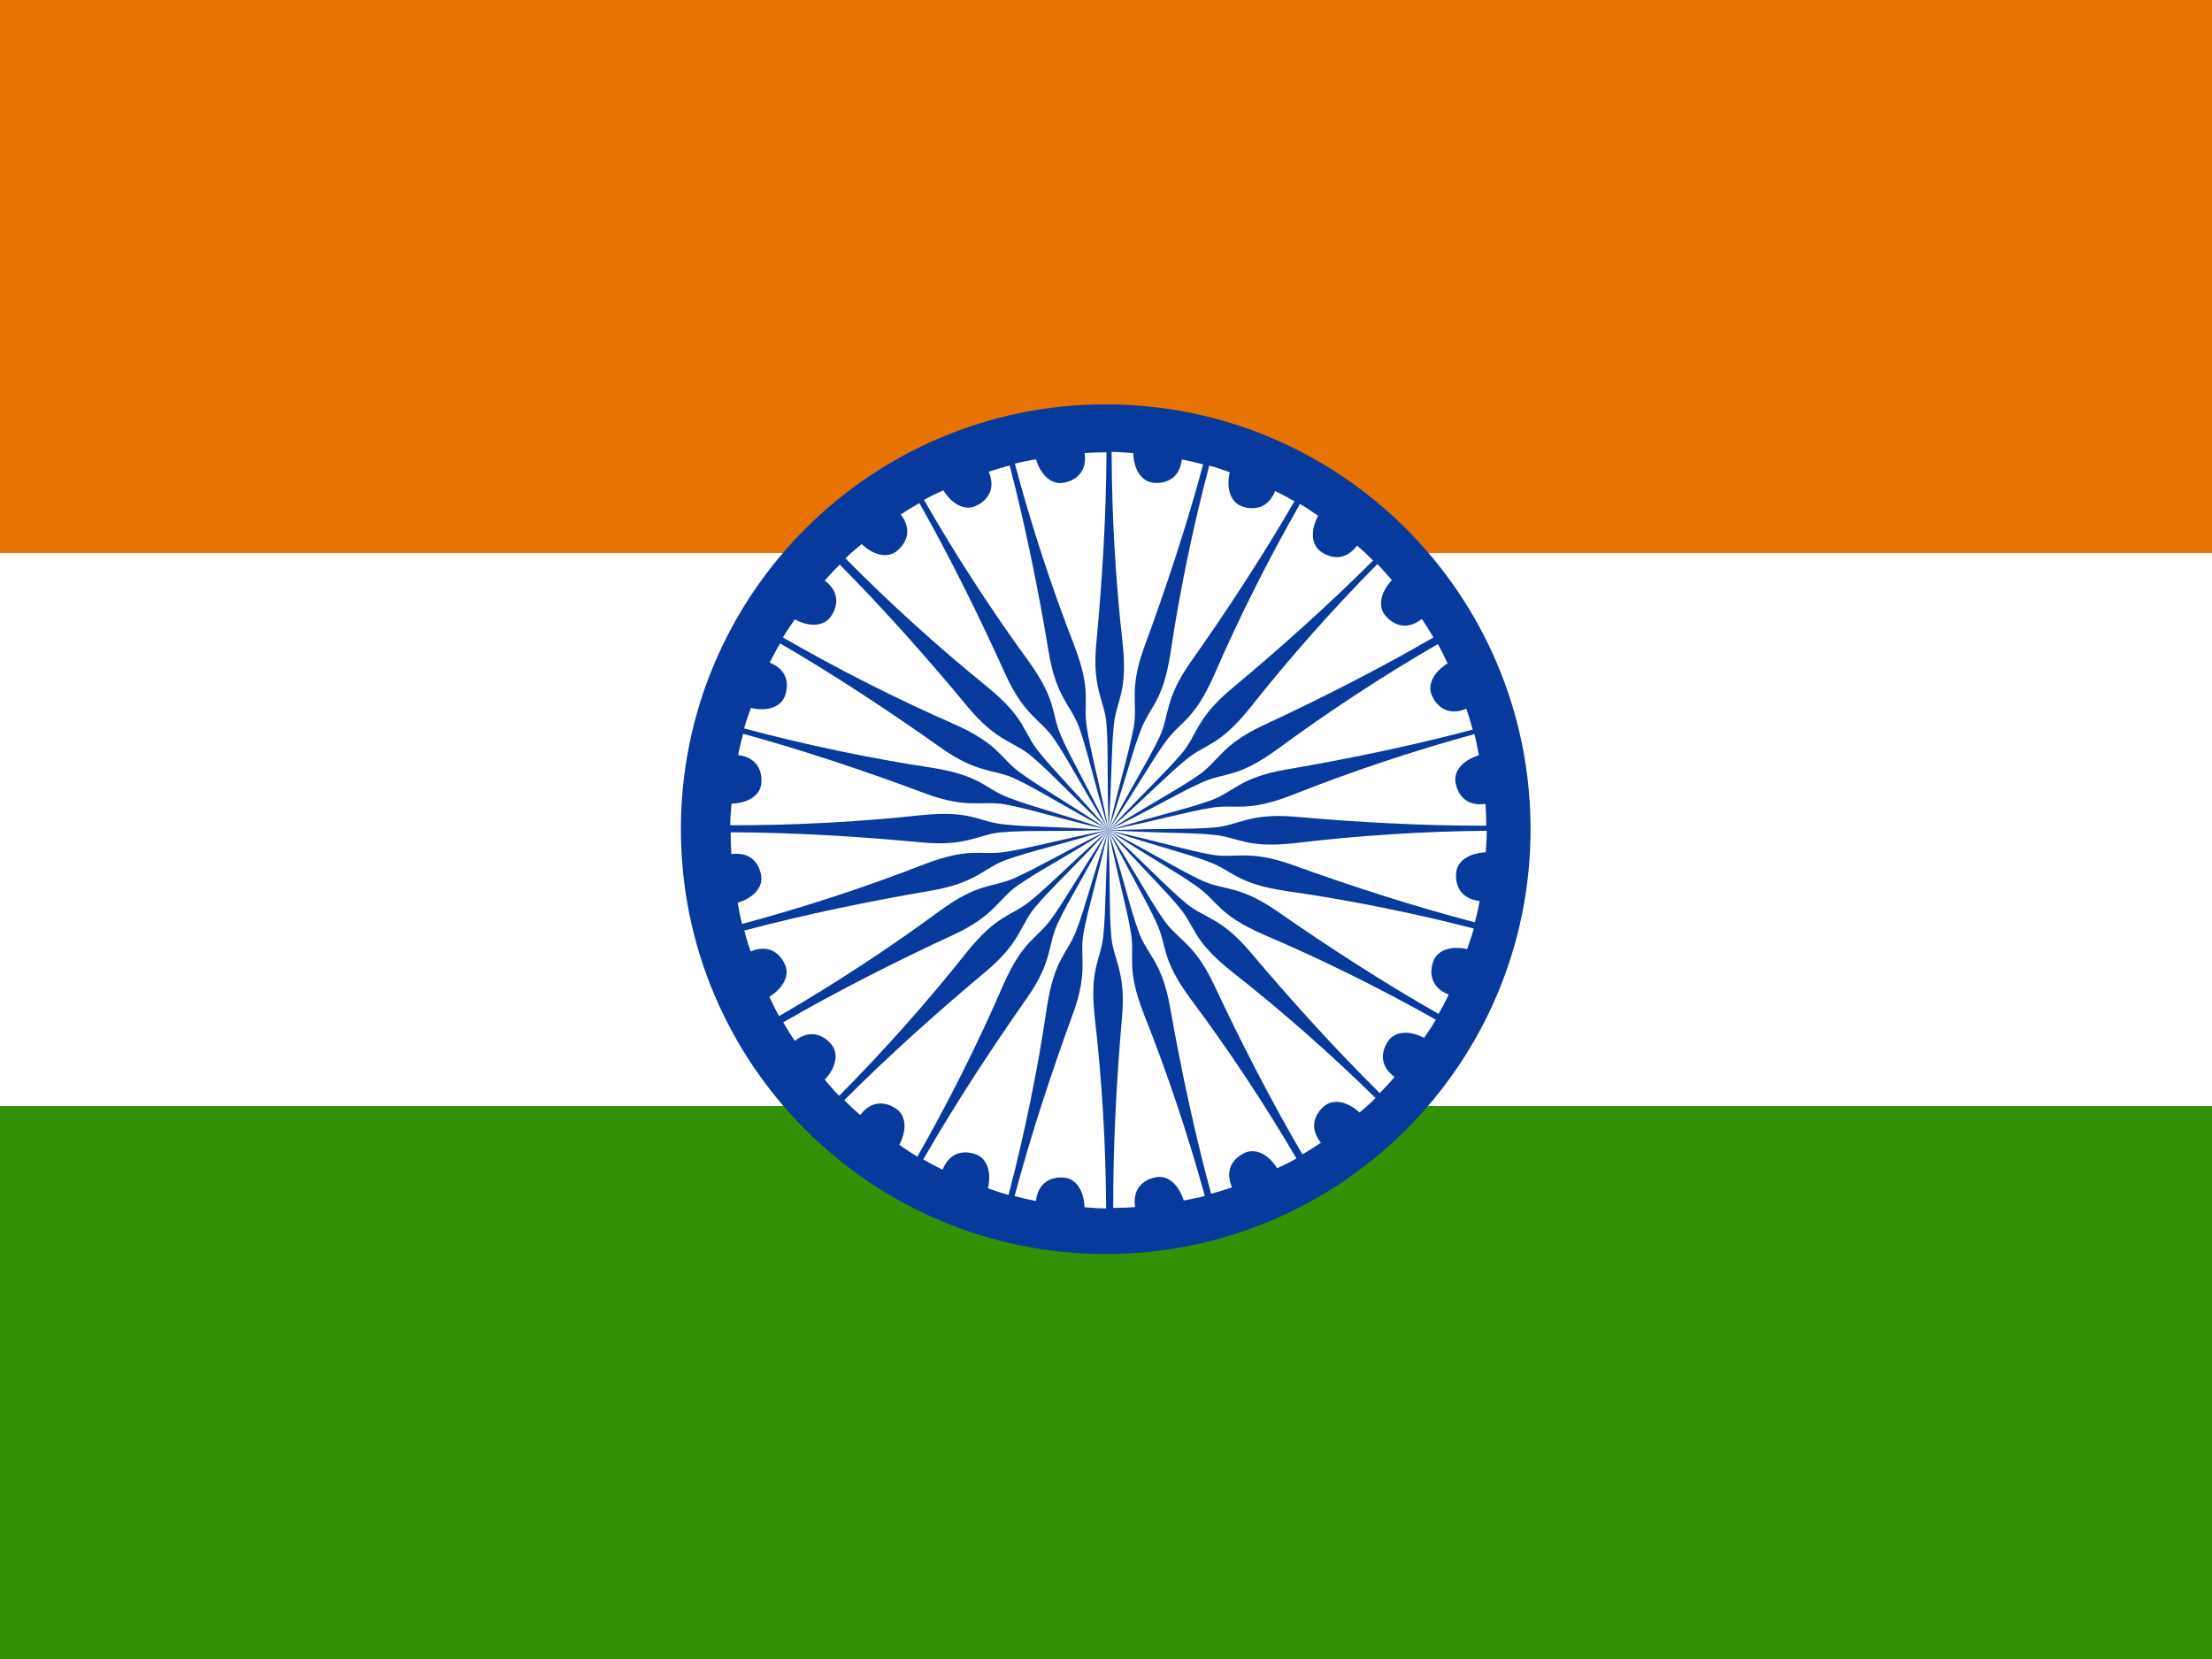
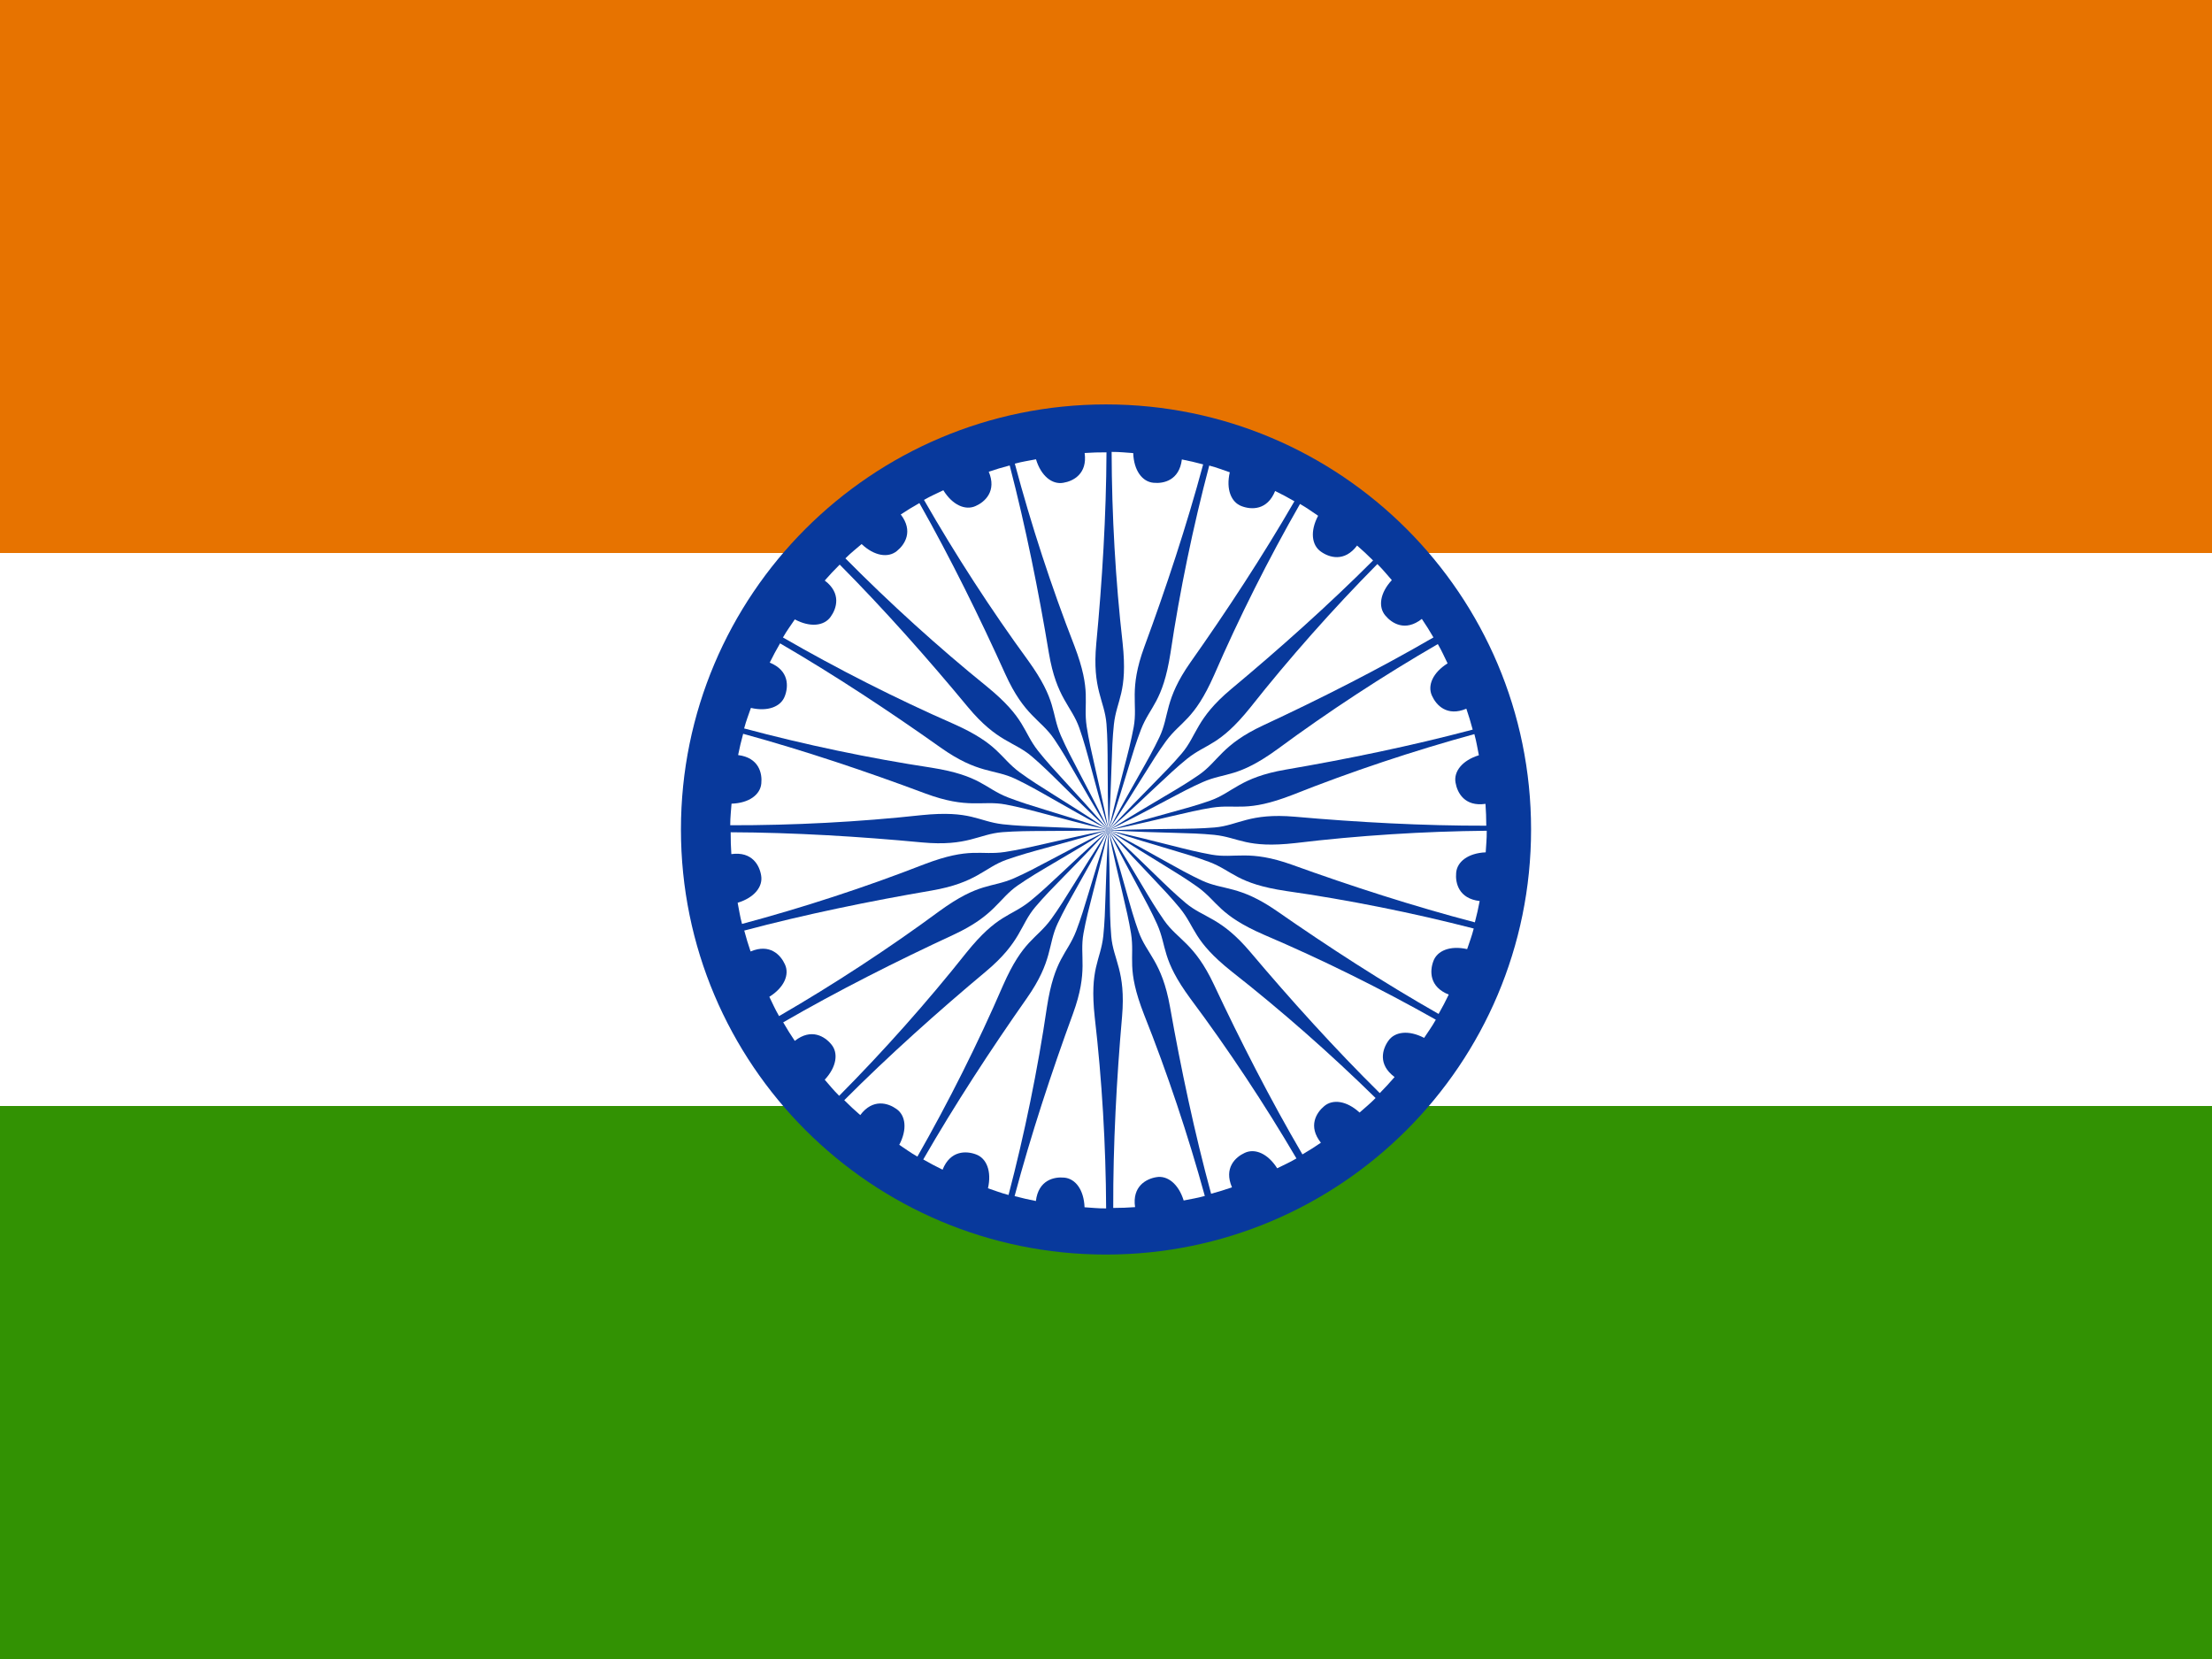
- <svg xmlns="http://www.w3.org/2000/svg" height="480" width="640" version="1">
-   <defs>
-     <clipPath id="a">
-       <path fill-opacity=".67" d="M0 0h640v480h-640z" />
+ <svg xmlns="http://www.w3.org/2000/svg" id="svg378" height="480" width="640" version="1" y="0" x="0">
+   <defs id="defs380">
+     <clipPath id="clipPath3247" clipPathUnits="userSpaceOnUse">
+       <rect id="rect3249" fill-opacity="0.67" height="480" width="640" y="0" x="0" />
    </clipPath>
  </defs>
-   <g fill-rule="evenodd" stroke-width="1pt" clip-path="url(#a)">
-     <path fill="#fff" d="M-39.999 0h720v480h-720z" />
-     <path fill="#329203" d="M-39.999 320h720v160h-720z" />
-     <path fill="#e77300" d="M-39.999 0h720v160h-720z" />
-     <ellipse rx="305" ry="305" transform="matrix(.403 0 0 .403 173.67 91.822)" cy="367.47" cx="362.9" fill="#08399c" />
-     <path d="M426.58 212.4c.673 2.456.815 3.768 1.304 6.118-4.822 1.492-7.332 4.705-6.75 7.922.481 2.897 2.624 7.019 8.66 6.141.155 2.395.226 3.772.233 6.319-18.228.044-37.441-1.007-55.368-2.597-13.226-1.145-16.373 2.527-23.25 3.11-7.979.653-14.263.178-30.744.827 16.155-3.33 22.503-5.347 29.982-6.556 7.199-1.117 9.972 1.489 23.369-3.721 16.921-6.726 34.985-12.745 52.565-17.563z" fill="#fff" />
-     <path d="M293.62 134.15c2.461-.657 3.773-.79 6.126-1.264 1.461 4.832 4.658 7.362 7.878 6.801 2.9-.462 7.035-2.579 6.197-8.62 2.396-.14 3.773-.202 6.32-.192-.074 18.228-1.25 37.433-2.956 55.35-1.231 13.218 2.42 16.389 2.959 23.27.601 7.983.086 14.264.627 30.749-3.225-16.176-5.201-22.537-6.361-30.024-1.071-7.206 1.554-9.962-3.569-23.393-6.616-16.965-12.518-35.067-17.222-52.678z" fill="#fff" />
-     <path d="M321.63 130.75c2.547-.006 3.85.2 6.246.344.177 5.045 2.621 8.308 5.878 8.589 2.922.294 7.461-.695 8.195-6.749 2.352.477 3.699.769 6.159 1.431-4.732 17.603-10.779 35.87-17.008 52.755-4.569 12.464-1.85 16.464-3.089 23.253-1.46 7.871-3.564 13.812-7.255 29.888 1.017-16.464.733-23.118 1.526-30.653.807-7.24 4.049-9.233 2.53-23.528-2.059-18.092-3.137-37.102-3.182-55.33z" fill="#fff" />
-     <path d="M349.87 134.7c2.462.652 3.667 1.188 5.945 1.946-1.132 4.919.386 8.703 3.459 9.816 2.747 1.039 7.387 1.256 9.66-4.403 2.149 1.069 3.375 1.699 5.581 2.973-9.118 15.784-19.678 31.868-30.058 46.571-7.634 10.861-6.04 15.427-8.99 21.666-3.443 7.227-7.011 12.423-14.729 26.999 5.236-15.642 6.68-22.144 9.392-29.218 2.65-6.786 6.297-7.874 8.522-22.076 2.684-18.01 6.554-36.653 11.218-54.274z" fill="#fff" />
-     <path d="M376.13 145.81c2.21 1.266 3.236 2.095 5.241 3.415-2.364 4.46-1.875 8.508.806 10.376 2.385 1.713 6.812 3.122 10.47-1.758 1.8 1.588 2.821 2.513 4.623 4.314-12.886 12.893-27.242 25.703-41.068 37.226-10.18 8.521-9.82 13.343-14.282 18.608-5.193 6.092-9.982 10.19-21.203 22.279 9.098-13.759 12.173-19.667 16.621-25.801 4.313-5.871 8.117-5.98 13.935-19.125 7.245-16.706 15.799-33.716 24.857-49.534z" fill="#fff" />
-     <path d="M398.51 163.2c1.811 1.791 2.59 2.856 4.188 4.646-3.43 3.703-3.997 7.741-1.885 10.236 1.865 2.268 5.782 4.766 10.57.989 1.332 1.997 2.082 3.153 3.361 5.356-15.764 9.152-32.929 17.846-49.25 25.432-12.027 5.621-12.917 10.374-18.581 14.317-6.584 4.554-12.264 7.285-26.213 16.087 12.326-10.961 16.815-15.881 22.689-20.667 5.676-4.566 9.38-3.696 18.379-14.906 11.292-14.285 23.927-28.528 36.743-41.49z" fill="#fff" />
-     <path d="M416.01 186.35c1.277 2.204 1.748 3.436 2.82 5.584-4.283 2.672-5.891 6.418-4.509 9.38 1.203 2.679 4.326 6.118 9.938 3.733.761 2.277 1.18 3.589 1.835 6.051-17.615 4.687-36.462 8.565-54.203 11.595-13.081 2.262-15.189 6.615-21.691 8.93-7.549 2.664-13.747 3.806-29.519 8.632 14.774-7.336 20.398-10.904 27.323-13.978 6.676-2.914 10.022-1.1 21.65-9.552 14.649-10.815 30.583-21.237 46.356-30.376z" fill="#fff" />
-     <path d="M214.69 267.32c-.658-2.461-.792-3.773-1.266-6.126 4.831-1.463 7.361-4.66 6.799-7.88-.463-2.9-2.581-7.035-8.622-6.195-.141-2.396-.203-3.773-.194-6.32 18.228.068 37.434 1.238 55.351 2.938 13.219 1.226 16.389-2.426 23.269-2.966 7.983-.604 14.264-.09 30.749-.638-16.175 3.231-22.535 5.209-30.022 6.371-7.205 1.073-9.962-1.55-23.392 3.577-16.962 6.622-35.063 12.529-52.672 17.239z" fill="#fff" />
-     <path d="M430.16 240.36c.024 2.547-.174 3.851-.301 6.248-5.043.212-8.29 2.677-8.549 5.936-.275 2.924.745 7.456 6.804 8.149-.461 2.356-.744 3.704-1.389 6.169-17.635-4.612-35.942-10.535-52.869-16.649-12.495-4.484-16.476-1.738-23.273-2.931-7.881-1.406-13.836-3.47-29.936-7.051 16.47.905 23.122.576 30.662 1.318 7.245.758 9.261 3.986 23.545 2.37 18.078-2.182 37.079-3.389 55.307-3.558z" fill="#fff" />
-     <path d="M426.4 268.65c-.636 2.466-1.164 3.675-1.907 5.958-4.926-1.1-8.701.442-9.793 3.523-1.021 2.753-1.208 7.395 4.465 9.632-1.055 2.156-1.677 3.386-2.937 5.6-15.843-9.015-31.995-19.471-46.766-29.755-10.91-7.563-15.466-5.94-21.724-8.849-7.249-3.396-12.468-6.93-27.095-14.553 15.676 5.134 22.187 6.536 29.279 9.202 6.803 2.606 7.915 6.245 22.131 8.378 18.027 2.567 36.695 6.315 54.346 10.865z" fill="#fff" />
-     <path d="M415.43 295.03c-1.252 2.218-2.076 3.248-3.384 5.261-4.474-2.337-8.519-1.825-10.371.869-1.699 2.395-3.081 6.83 1.821 10.459-1.577 1.81-2.496 2.837-4.286 4.649-12.97-12.808-25.866-27.088-37.472-40.844-8.581-10.129-13.402-9.74-18.693-14.17-6.123-5.157-10.25-9.921-22.405-21.069 13.813 9.016 19.739 12.055 25.9 16.466 5.897 4.278 6.029 8.081 19.208 13.82 16.749 7.145 33.81 15.597 49.682 24.56z" fill="#fff" />
-     <path d="M398 317.69c-1.784 1.818-2.846 2.6-4.631 4.205-3.716-3.416-7.756-3.968-10.243-1.847-2.261 1.873-4.745 5.8-.95 10.574-1.992 1.34-3.145 2.093-5.344 3.38-9.21-15.73-17.968-32.862-25.615-49.155-5.665-12.006-10.422-12.878-14.386-18.528-4.579-6.567-7.331-12.237-16.184-26.153 11.007 12.285 15.944 16.756 20.752 22.612 4.588 5.659 3.731 9.367 14.974 18.323 14.327 11.239 28.617 23.821 41.627 36.589z" fill="#fff" />
-     <path d="M375.1 335.17c-2.196 1.289-3.426 1.767-5.568 2.851-2.696-4.268-6.452-5.855-9.406-4.456-2.672 1.218-6.094 4.361-3.676 9.96-2.272.773-3.583 1.2-6.04 1.869-4.787-17.588-8.771-36.412-11.902-54.136-2.337-13.068-6.701-15.152-9.053-21.64-2.707-7.534-3.884-13.725-8.8-29.47 7.42 14.732 11.02 20.335 14.133 27.243 2.952 6.66 1.157 10.015 9.674 21.596 10.898 14.588 21.411 30.462 30.638 46.183z" fill="#fff" />
-     <path d="M348.59 346.03c-2.456.675-3.767.818-6.117 1.309-1.496-4.821-4.711-7.328-7.927-6.744-2.897.483-7.016 2.63-6.135 8.664-2.395.157-3.771.229-6.319.237-.058-18.228.978-37.441 2.554-55.37 1.135-13.227-2.539-16.371-3.127-23.248-.659-7.978-.189-14.263-.851-30.744 3.343 16.153 5.365 22.498 6.579 29.977 1.123 7.198-1.481 9.973 3.739 23.366 6.739 16.916 12.772 34.975 17.604 52.551z" fill="#fff" />
-     <path d="M320.04 349.63c-2.547.012-3.85-.192-6.247-.331-.188-5.044-2.638-8.303-5.896-8.577-2.922-.288-7.459.71-8.181 6.766-2.353-.472-3.701-.762-6.162-1.418 4.694-17.613 10.703-35.892 16.897-52.791 4.543-12.474 1.815-16.467 3.04-23.259 1.443-7.874 3.535-13.819 7.191-29.903-.983 16.466-.684 23.119-1.461 30.656-.792 7.242-4.029 9.242-2.481 23.533 2.098 18.088 3.215 37.095 3.299 55.323z" fill="#fff" />
-     <path d="M291.8 345.74c-2.464-.646-3.67-1.18-5.949-1.933 1.121-4.922-.405-8.703-3.481-9.808-2.749-1.033-7.39-1.24-9.651 4.424-2.152-1.064-3.379-1.691-5.587-2.961 9.084-15.804 19.608-31.911 29.956-46.637 7.61-10.878 6.006-15.44 8.943-21.685 3.428-7.235 6.984-12.438 14.67-27.032-5.201 15.653-6.631 22.158-9.328 29.239-2.635 6.792-6.279 7.888-8.473 22.094-2.644 18.016-6.473 36.667-11.099 54.299z" fill="#fff" />
-     <path d="M265.43 334.64c-2.212-1.263-3.239-2.091-5.245-3.409 2.358-4.463 1.865-8.51-.819-10.375-2.387-1.71-6.816-3.113-10.468 1.771-1.802-1.585-2.825-2.509-4.629-4.308 12.869-12.909 27.21-25.738 41.021-37.278 10.169-8.533 9.803-13.356 14.258-18.626 5.186-6.099 9.969-10.203 21.175-22.305-9.081 13.77-12.148 19.682-16.588 25.822-4.306 5.876-8.109 5.991-13.911 19.143-7.224 16.715-15.756 33.736-24.794 49.566z" fill="#fff" />
-     <path d="M242.8 317.05c-1.808-1.794-2.585-2.86-4.18-4.653 3.436-3.698 4.01-7.734 1.902-10.232-1.861-2.271-5.774-4.776-10.568-1.007-1.329-1.999-2.076-3.157-3.352-5.362 15.78-9.125 32.959-17.791 49.292-25.35 12.036-5.601 12.934-10.352 18.605-14.286 6.591-4.543 12.276-7.265 26.24-16.043-12.345 10.94-16.841 15.853-22.723 20.63-5.684 4.557-9.386 3.68-18.404 14.875-11.316 14.266-23.974 28.488-36.812 41.429z" fill="#fff" />
-     <path d="M225.41 293.99c-1.276-2.204-1.747-3.437-2.818-5.585 4.284-2.67 5.894-6.416 4.512-9.379-1.202-2.679-4.324-6.12-9.937-3.736-.76-2.277-1.178-3.59-1.833-6.052 17.617-4.68 36.465-8.551 54.207-11.575 13.082-2.257 15.192-6.609 21.694-8.922 7.55-2.661 13.749-3.801 29.522-8.621-14.776 7.331-20.402 10.896-27.328 13.968-6.678 2.912-10.022 1.097-21.654 9.543-14.653 10.81-30.591 21.226-46.367 30.358z" fill="#fff" />
-     <path d="M267.34 144.64c2.21-1.266 3.444-1.731 5.597-2.793 2.651 4.295 6.39 5.922 9.359 4.554 2.684-1.19 6.139-4.296 3.78-9.921 2.28-.75 3.595-1.163 6.06-1.806 4.602 17.638 8.39 36.502 11.335 54.258 2.2 13.092 6.542 15.221 8.826 21.733 2.628 7.562 3.74 13.765 8.491 29.56-7.265-14.809-10.806-20.45-13.847-27.389-2.882-6.69-1.052-10.027-9.448-21.696-10.745-14.701-21.09-30.685-30.153-46.501z" fill="#fff" />
-     <path d="M211.28 238.77c.006-2.547.218-3.849.373-6.244 5.045-.154 8.321-2.582 8.617-5.837.308-2.92-.66-7.464-6.71-8.227.488-2.35.787-3.696 1.459-6.152 17.581 4.814 35.819 10.946 52.675 17.255 12.443 4.627 16.455 1.927 23.238 3.197 7.864 1.496 13.795 3.629 29.853 7.394-16.459-1.094-23.114-.841-30.645-1.669-7.236-.841-9.214-4.092-23.516-2.64-18.102 1.975-37.116 2.963-55.344 2.923z" fill="#fff" />
-     <path d="M215.3 210.76c.658-2.46 1.198-3.664 1.961-5.94 4.916 1.145 8.704-.363 9.825-3.433 1.046-2.744 1.276-7.384-4.377-9.672 1.074-2.146 1.708-3.37 2.988-5.573 15.76 9.16 31.816 19.762 46.492 30.181 10.841 7.662 15.411 6.081 21.642 9.047 7.218 3.462 12.404 7.043 26.961 14.8-15.628-5.277-22.126-6.738-29.193-9.469-6.779-2.668-7.858-6.317-22.053-8.58-18.003-2.731-36.635-6.65-54.244-11.361z" fill="#fff" />
-     <path d="M226.53 184.44c1.274-2.206 2.107-3.228 3.434-5.229 4.452 2.38 8.501 1.906 10.379-.769 1.722-2.379 3.146-6.801-1.721-10.476 1.594-1.795 2.523-2.813 4.33-4.608 12.847 12.932 25.606 27.334 37.08 41.2 8.484 10.21 13.308 9.867 18.557 14.348 6.074 5.215 10.154 10.018 22.203 21.282-13.726-9.147-19.623-12.243-25.741-16.712-5.856-4.334-5.952-8.138-19.076-14.003-16.68-7.304-33.66-15.919-49.446-25.033z" fill="#fff" />
-     <path d="M244.6 161.55c1.811-1.791 2.884-2.558 4.693-4.136 3.665 3.471 7.696 4.083 10.214 1.999 2.289-1.84 4.83-5.728 1.107-10.558 2.011-1.31 3.176-2.046 5.393-3.301 8.976 15.865 17.479 33.126 24.883 49.53 5.487 12.089 10.23 13.032 14.109 18.739 4.481 6.634 7.148 12.344 15.794 26.39-10.823-12.447-15.693-16.991-20.414-22.917-4.503-5.726-3.591-9.421-14.7-18.543-14.159-11.45-28.261-24.243-41.079-37.202z" fill="#fff" />
+   <g id="flag" fill-rule="evenodd" stroke-width="1pt" clip-path="url(#clipPath3247)">
+     <rect id="rect171" height="480" width="720" y="-0" x="-39.999" fill="#fff" />
+     <rect id="rect256" height="160" width="720" y="320" x="-39.999" fill="#329203" />
+     <rect id="rect255" height="160" width="720" y="-0" x="-39.999" fill="#e77300" />
+     <ellipse id="path200" d="m 667.903,367.473 c 0,168.448 -136.554,305.002 -305.002,305.002 -168.448,0 -305.002,-136.554 -305.002,-305.002 0,-168.448 136.554,-305.002 305.002,-305.002 168.448,0 305.002,136.554 305.002,305.002 z" rx="305" ry="305" transform="matrix(.40323 0 0 .40323 173.67 91.822)" cy="367.47" cx="362.9" fill="#08399c" />
+     <path id="path175" d="m426.58 212.4c0.673 2.456 0.815 3.768 1.304 6.118-4.822 1.492-7.332 4.705-6.75 7.922 0.481 2.897 2.624 7.019 8.66 6.141 0.155 2.395 0.226 3.772 0.233 6.319-18.228 0.044-37.441-1.007-55.368-2.597-13.226-1.145-16.373 2.527-23.25 3.11-7.979 0.653-14.263 0.178-30.744 0.827 16.155-3.33 22.503-5.347 29.982-6.556 7.199-1.117 9.972 1.489 23.369-3.721 16.921-6.726 34.985-12.745 52.565-17.563z" fill="#fff" />
+     <path id="path205" d="m293.62 134.15c2.461-0.657 3.773-0.79 6.126-1.264 1.461 4.832 4.658 7.362 7.878 6.801 2.9-0.462 7.035-2.579 6.197-8.62 2.396-0.14 3.773-0.202 6.32-0.192-0.074 18.228-1.25 37.433-2.956 55.35-1.231 13.218 2.42 16.389 2.959 23.27 0.601 7.983 0.086 14.264 0.627 30.749-3.225-16.176-5.201-22.537-6.361-30.024-1.071-7.206 1.554-9.962-3.569-23.393-6.616-16.965-12.518-35.067-17.222-52.678z" fill="#fff" />
+     <path id="path206" d="m321.63 130.75c2.547-0.006 3.85 0.2 6.246 0.344 0.177 5.045 2.621 8.308 5.878 8.589 2.922 0.294 7.461-0.695 8.195-6.749 2.352 0.477 3.699 0.769 6.159 1.431-4.732 17.603-10.779 35.87-17.008 52.755-4.569 12.464-1.85 16.464-3.089 23.253-1.46 7.871-3.564 13.812-7.255 29.888 1.017-16.464 0.733-23.118 1.526-30.653 0.807-7.24 4.049-9.233 2.53-23.528-2.059-18.092-3.137-37.102-3.182-55.33z" fill="#fff" />
+     <path id="path207" d="m349.87 134.7c2.462 0.652 3.667 1.188 5.945 1.946-1.132 4.919 0.386 8.703 3.459 9.816 2.747 1.039 7.387 1.256 9.66-4.403 2.149 1.069 3.375 1.699 5.581 2.973-9.118 15.784-19.678 31.868-30.058 46.571-7.634 10.861-6.04 15.427-8.99 21.666-3.443 7.227-7.011 12.423-14.729 26.999 5.236-15.642 6.68-22.144 9.392-29.218 2.65-6.786 6.297-7.874 8.522-22.076 2.684-18.01 6.554-36.653 11.218-54.274z" fill="#fff" />
+     <path id="path208" d="m376.13 145.81c2.21 1.266 3.236 2.095 5.241 3.415-2.364 4.46-1.875 8.508 0.806 10.376 2.385 1.713 6.812 3.122 10.47-1.758 1.8 1.588 2.821 2.513 4.623 4.314-12.886 12.893-27.242 25.703-41.068 37.226-10.18 8.521-9.82 13.343-14.282 18.608-5.193 6.092-9.982 10.19-21.203 22.279 9.098-13.759 12.173-19.667 16.621-25.801 4.313-5.871 8.117-5.98 13.935-19.125 7.245-16.706 15.799-33.716 24.857-49.534z" fill="#fff" />
+     <path id="path209" d="m398.51 163.2c1.811 1.791 2.59 2.856 4.188 4.646-3.43 3.703-3.997 7.741-1.885 10.236 1.865 2.268 5.782 4.766 10.57 0.989 1.332 1.997 2.082 3.153 3.361 5.356-15.764 9.152-32.929 17.846-49.25 25.432-12.027 5.621-12.917 10.374-18.581 14.317-6.584 4.554-12.264 7.285-26.213 16.087 12.326-10.961 16.815-15.881 22.689-20.667 5.676-4.566 9.38-3.696 18.379-14.906 11.292-14.285 23.927-28.528 36.743-41.49z" fill="#fff" />
+     <path id="path210" d="m416.01 186.35c1.277 2.204 1.748 3.436 2.82 5.584-4.283 2.672-5.891 6.418-4.509 9.38 1.203 2.679 4.326 6.118 9.938 3.733 0.761 2.277 1.18 3.589 1.835 6.051-17.615 4.687-36.462 8.565-54.203 11.595-13.081 2.262-15.189 6.615-21.691 8.93-7.549 2.664-13.747 3.806-29.519 8.632 14.774-7.336 20.398-10.904 27.323-13.978 6.676-2.914 10.022-1.1 21.65-9.552 14.649-10.815 30.583-21.237 46.356-30.376z" fill="#fff" />
+     <path id="path211" d="m214.69 267.32c-0.658-2.461-0.792-3.773-1.266-6.126 4.831-1.463 7.361-4.66 6.799-7.88-0.463-2.9-2.581-7.035-8.622-6.195-0.141-2.396-0.203-3.773-0.194-6.32 18.228 0.068 37.434 1.238 55.351 2.938 13.219 1.226 16.389-2.426 23.269-2.966 7.983-0.604 14.264-0.09 30.749-0.638-16.175 3.231-22.535 5.209-30.022 6.371-7.205 1.073-9.962-1.55-23.392 3.577-16.962 6.622-35.063 12.529-52.672 17.239z" fill="#fff" />
+     <path id="path212" d="m430.16 240.36c0.024 2.547-0.174 3.851-0.301 6.248-5.043 0.212-8.29 2.677-8.549 5.936-0.275 2.924 0.745 7.456 6.804 8.149-0.461 2.356-0.744 3.704-1.389 6.169-17.635-4.612-35.942-10.535-52.869-16.649-12.495-4.484-16.476-1.738-23.273-2.931-7.881-1.406-13.836-3.47-29.936-7.051 16.47 0.905 23.122 0.576 30.662 1.318 7.245 0.758 9.261 3.986 23.545 2.37 18.078-2.182 37.079-3.389 55.307-3.558z" fill="#fff" />
+     <path id="path213" d="m426.4 268.65c-0.636 2.466-1.164 3.675-1.907 5.958-4.926-1.1-8.701 0.442-9.793 3.523-1.021 2.753-1.208 7.395 4.465 9.632-1.055 2.156-1.677 3.386-2.937 5.6-15.843-9.015-31.995-19.471-46.766-29.755-10.91-7.563-15.466-5.94-21.724-8.849-7.249-3.396-12.468-6.93-27.095-14.553 15.676 5.134 22.187 6.536 29.279 9.202 6.803 2.606 7.915 6.245 22.131 8.378 18.027 2.567 36.695 6.315 54.346 10.865z" fill="#fff" />
+     <path id="path214" d="m415.43 295.03c-1.252 2.218-2.076 3.248-3.384 5.261-4.474-2.337-8.519-1.825-10.371 0.869-1.699 2.395-3.081 6.83 1.821 10.459-1.577 1.81-2.496 2.837-4.286 4.649-12.97-12.808-25.866-27.088-37.472-40.844-8.581-10.129-13.402-9.74-18.693-14.17-6.123-5.157-10.25-9.921-22.405-21.069 13.813 9.016 19.739 12.055 25.9 16.466 5.897 4.278 6.029 8.081 19.208 13.82 16.749 7.145 33.81 15.597 49.682 24.56z" fill="#fff" />
+     <path id="path215" d="m398 317.69c-1.784 1.818-2.846 2.6-4.631 4.205-3.716-3.416-7.756-3.968-10.243-1.847-2.261 1.873-4.745 5.8-0.95 10.574-1.992 1.34-3.145 2.093-5.344 3.38-9.21-15.73-17.968-32.862-25.615-49.155-5.665-12.006-10.422-12.878-14.386-18.528-4.579-6.567-7.331-12.237-16.184-26.153 11.007 12.285 15.944 16.756 20.752 22.612 4.588 5.659 3.731 9.367 14.974 18.323 14.327 11.239 28.617 23.821 41.627 36.589z" fill="#fff" />
+     <path id="path216" d="m375.1 335.17c-2.196 1.289-3.426 1.767-5.568 2.851-2.696-4.268-6.452-5.855-9.406-4.456-2.672 1.218-6.094 4.361-3.676 9.96-2.272 0.773-3.583 1.2-6.04 1.869-4.787-17.588-8.771-36.412-11.902-54.136-2.337-13.068-6.701-15.152-9.053-21.64-2.707-7.534-3.884-13.725-8.8-29.47 7.42 14.732 11.02 20.335 14.133 27.243 2.952 6.66 1.157 10.015 9.674 21.596 10.898 14.588 21.411 30.462 30.638 46.183z" fill="#fff" />
+     <path id="path217" d="m348.59 346.03c-2.456 0.675-3.767 0.818-6.117 1.309-1.496-4.821-4.711-7.328-7.927-6.744-2.897 0.483-7.016 2.63-6.135 8.664-2.395 0.157-3.771 0.229-6.319 0.237-0.058-18.228 0.978-37.441 2.554-55.37 1.135-13.227-2.539-16.371-3.127-23.248-0.659-7.978-0.189-14.263-0.851-30.744 3.343 16.153 5.365 22.498 6.579 29.977 1.123 7.198-1.481 9.973 3.739 23.366 6.739 16.916 12.772 34.975 17.604 52.551z" fill="#fff" />
+     <path id="path218" d="m320.04 349.63c-2.547 0.012-3.85-0.192-6.247-0.331-0.188-5.044-2.638-8.303-5.896-8.577-2.922-0.288-7.459 0.71-8.181 6.766-2.353-0.472-3.701-0.762-6.162-1.418 4.694-17.613 10.703-35.892 16.897-52.791 4.543-12.474 1.815-16.467 3.04-23.259 1.443-7.874 3.535-13.819 7.191-29.903-0.983 16.466-0.684 23.119-1.461 30.656-0.792 7.242-4.029 9.242-2.481 23.533 2.098 18.088 3.215 37.095 3.299 55.323z" fill="#fff" />
+     <path id="path219" d="m291.8 345.74c-2.464-0.646-3.67-1.18-5.949-1.933 1.121-4.922-0.405-8.703-3.481-9.808-2.749-1.033-7.39-1.24-9.651 4.424-2.152-1.064-3.379-1.691-5.587-2.961 9.084-15.804 19.608-31.911 29.956-46.637 7.61-10.878 6.006-15.44 8.943-21.685 3.428-7.235 6.984-12.438 14.67-27.032-5.201 15.653-6.631 22.158-9.328 29.239-2.635 6.792-6.279 7.888-8.473 22.094-2.644 18.016-6.473 36.667-11.099 54.299z" fill="#fff" />
+     <path id="path220" d="m265.43 334.64c-2.212-1.263-3.239-2.091-5.245-3.409 2.358-4.463 1.865-8.51-0.819-10.375-2.387-1.71-6.816-3.113-10.468 1.771-1.802-1.585-2.825-2.509-4.629-4.308 12.869-12.909 27.21-25.738 41.021-37.278 10.169-8.533 9.803-13.356 14.258-18.626 5.186-6.099 9.969-10.203 21.175-22.305-9.081 13.77-12.148 19.682-16.588 25.822-4.306 5.876-8.109 5.991-13.911 19.143-7.224 16.715-15.756 33.736-24.794 49.566z" fill="#fff" />
+     <path id="path221" d="m242.8 317.05c-1.808-1.794-2.585-2.86-4.18-4.653 3.436-3.698 4.01-7.734 1.902-10.232-1.861-2.271-5.774-4.776-10.568-1.007-1.329-1.999-2.076-3.157-3.352-5.362 15.78-9.125 32.959-17.791 49.292-25.35 12.036-5.601 12.934-10.352 18.605-14.286 6.591-4.543 12.276-7.265 26.24-16.043-12.345 10.94-16.841 15.853-22.723 20.63-5.684 4.557-9.386 3.68-18.404 14.875-11.316 14.266-23.974 28.488-36.812 41.429z" fill="#fff" />
+     <path id="path222" d="m225.41 293.99c-1.276-2.204-1.747-3.437-2.818-5.585 4.284-2.67 5.894-6.416 4.512-9.379-1.202-2.679-4.324-6.12-9.937-3.736-0.76-2.277-1.178-3.59-1.833-6.052 17.617-4.68 36.465-8.551 54.207-11.575 13.082-2.257 15.192-6.609 21.694-8.922 7.55-2.661 13.749-3.801 29.522-8.621-14.776 7.331-20.402 10.896-27.328 13.968-6.678 2.912-10.022 1.097-21.654 9.543-14.653 10.81-30.591 21.226-46.367 30.358z" fill="#fff" />
+     <path id="path223" d="m267.34 144.64c2.21-1.266 3.444-1.731 5.597-2.793 2.651 4.295 6.39 5.922 9.359 4.554 2.684-1.19 6.139-4.296 3.78-9.921 2.28-0.75 3.595-1.163 6.06-1.806 4.602 17.638 8.39 36.502 11.335 54.258 2.2 13.092 6.542 15.221 8.826 21.733 2.628 7.562 3.74 13.765 8.491 29.56-7.265-14.809-10.806-20.45-13.847-27.389-2.882-6.69-1.052-10.027-9.448-21.696-10.745-14.701-21.09-30.685-30.153-46.501z" fill="#fff" />
+     <path id="path224" d="m211.28 238.77c0.006-2.547 0.218-3.849 0.373-6.244 5.045-0.154 8.321-2.582 8.617-5.837 0.308-2.92-0.66-7.464-6.71-8.227 0.488-2.35 0.787-3.696 1.459-6.152 17.581 4.814 35.819 10.946 52.675 17.255 12.443 4.627 16.455 1.927 23.238 3.197 7.864 1.496 13.795 3.629 29.853 7.394-16.459-1.094-23.114-0.841-30.645-1.669-7.236-0.841-9.214-4.092-23.516-2.64-18.102 1.975-37.116 2.963-55.344 2.923z" fill="#fff" />
+     <path id="path225" d="m215.3 210.76c0.658-2.46 1.198-3.664 1.961-5.94 4.916 1.145 8.704-0.363 9.825-3.433 1.046-2.744 1.276-7.384-4.377-9.672 1.074-2.146 1.708-3.37 2.988-5.573 15.76 9.16 31.816 19.762 46.492 30.181 10.841 7.662 15.411 6.081 21.642 9.047 7.218 3.462 12.404 7.043 26.961 14.8-15.628-5.277-22.126-6.738-29.193-9.469-6.779-2.668-7.858-6.317-22.053-8.58-18.003-2.731-36.635-6.65-54.244-11.361z" fill="#fff" />
+     <path id="path226" d="m226.53 184.44c1.274-2.206 2.107-3.228 3.434-5.229 4.452 2.38 8.501 1.906 10.379-0.769 1.722-2.379 3.146-6.801-1.721-10.476 1.594-1.795 2.523-2.813 4.33-4.608 12.847 12.932 25.606 27.334 37.08 41.2 8.484 10.21 13.308 9.867 18.557 14.348 6.074 5.215 10.154 10.018 22.203 21.282-13.726-9.147-19.623-12.243-25.741-16.712-5.856-4.334-5.952-8.138-19.076-14.003-16.68-7.304-33.66-15.919-49.446-25.033z" fill="#fff" />
+     <path id="path227" d="m244.6 161.55c1.811-1.791 2.884-2.558 4.693-4.136 3.665 3.471 7.696 4.083 10.214 1.999 2.289-1.84 4.83-5.728 1.107-10.558 2.011-1.31 3.176-2.046 5.393-3.301 8.976 15.865 17.479 33.126 24.883 49.53 5.487 12.089 10.23 13.032 14.109 18.739 4.481 6.634 7.148 12.344 15.794 26.39-10.823-12.447-15.693-16.991-20.414-22.917-4.503-5.726-3.591-9.421-14.7-18.543-14.159-11.45-28.261-24.243-41.079-37.202z" fill="#fff" />
  </g>
</svg>
